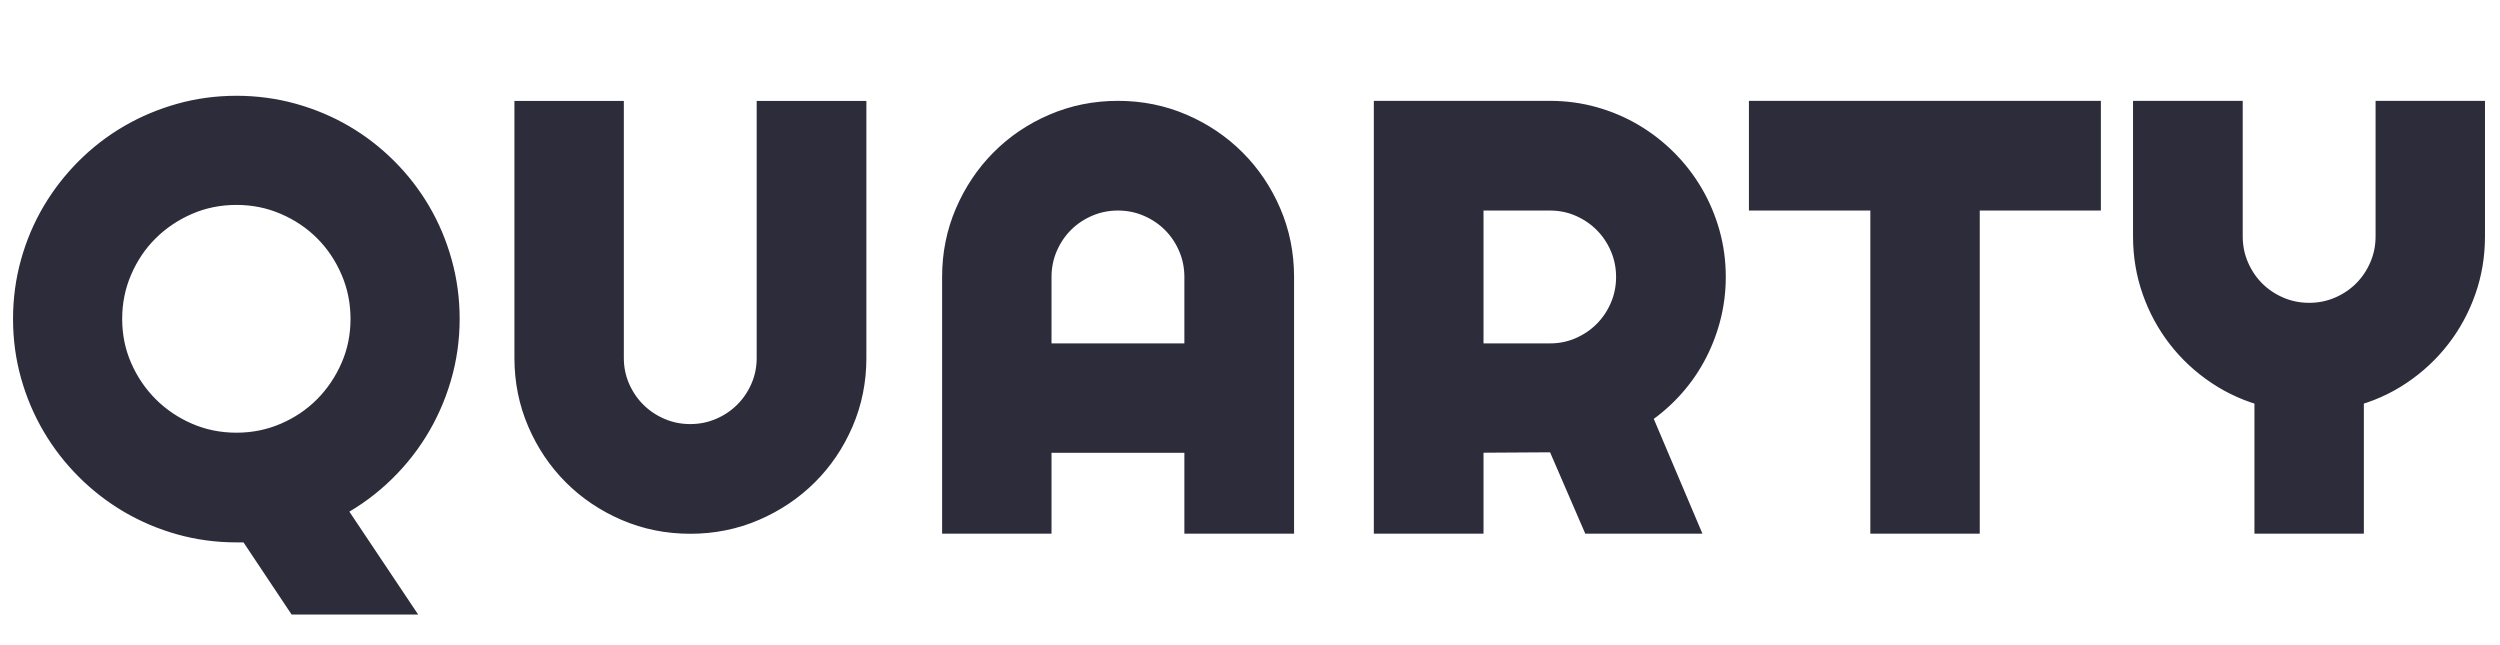
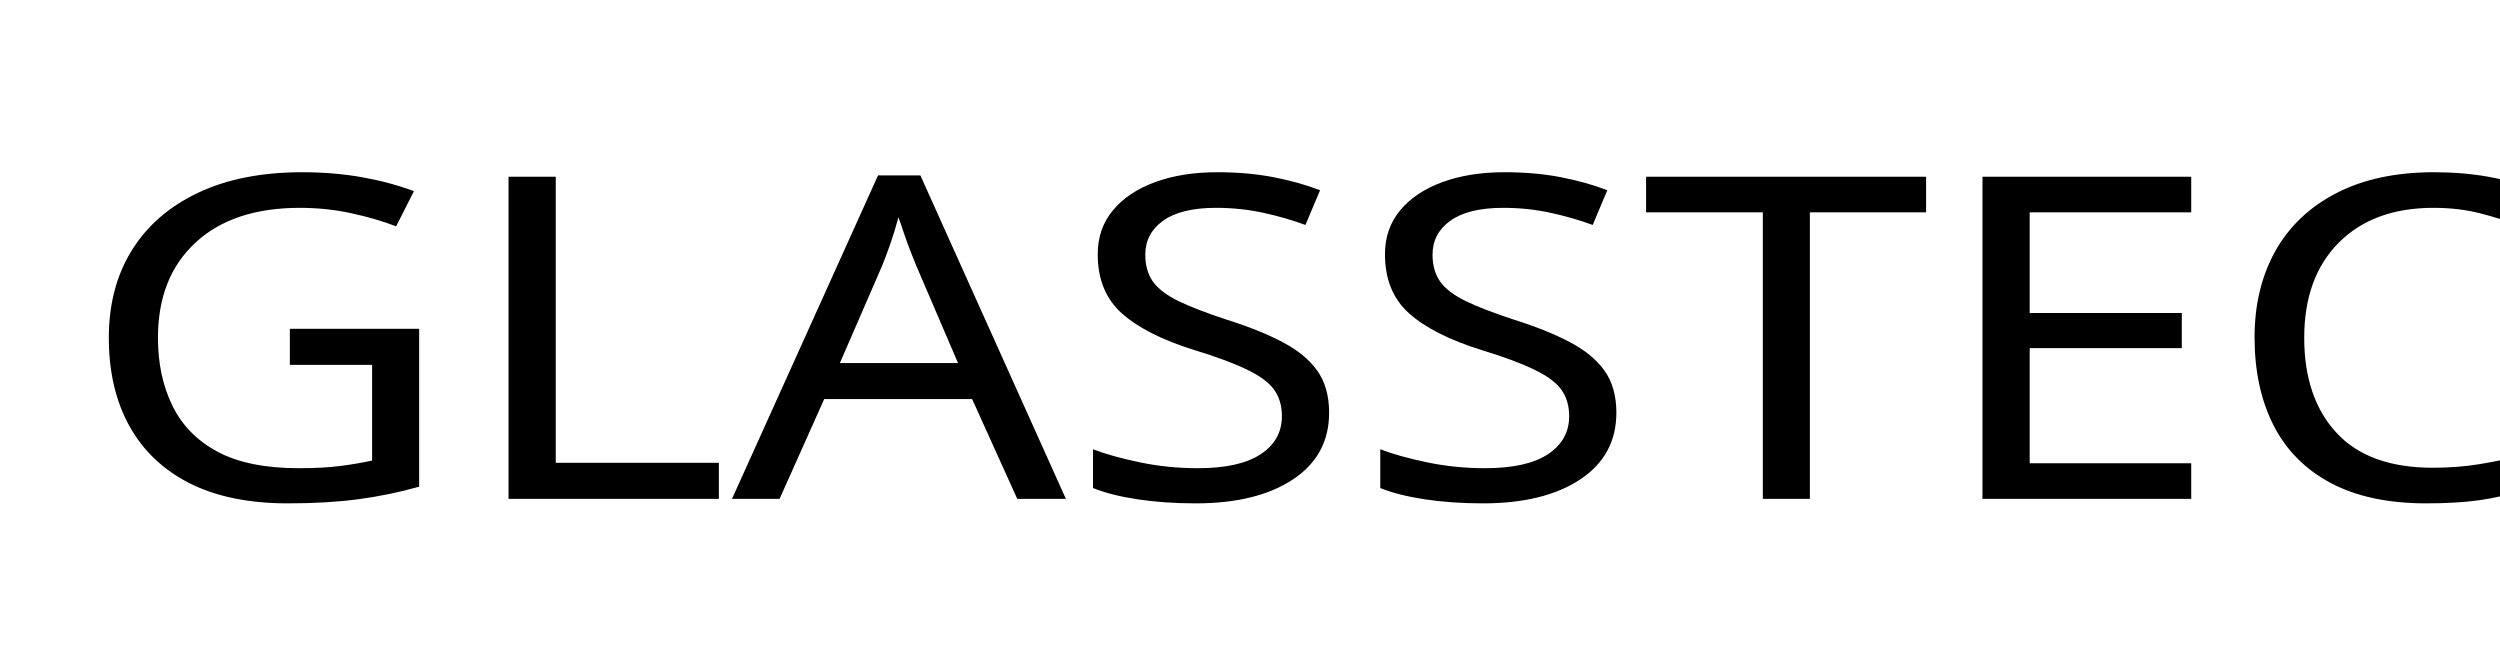
- <svg xmlns="http://www.w3.org/2000/svg" width="260px" height="67px" viewBox="0 0 260 67" version="1.1">
-   <g id="Artboard" stroke="none" stroke-width="1" fill="none" fill-rule="evenodd">
-     <path d="M40.679,62.408 L34.175,52.682 C36.011,51.764 37.676,50.621 39.17,49.254 C40.664,47.887 41.938,46.358 42.993,44.669 C44.048,42.979 44.863,41.158 45.439,39.205 C46.016,37.252 46.304,35.24 46.304,33.17 C46.304,31.178 46.045,29.254 45.527,27.398 C45.01,25.543 44.282,23.814 43.345,22.213 C42.407,20.611 41.274,19.146 39.946,17.818 C38.618,16.49 37.153,15.357 35.552,14.42 C33.95,13.482 32.222,12.755 30.366,12.237 C28.511,11.72 26.587,11.461 24.595,11.461 C22.603,11.461 20.684,11.72 18.838,12.237 C16.992,12.755 15.264,13.482 13.652,14.42 C12.041,15.357 10.571,16.49 9.243,17.818 C7.915,19.146 6.777,20.611 5.83,22.213 C4.883,23.814 4.15,25.543 3.633,27.398 C3.115,29.254 2.856,31.178 2.856,33.17 C2.856,35.162 3.115,37.081 3.633,38.927 C4.15,40.772 4.883,42.501 5.83,44.112 C6.777,45.724 7.915,47.193 9.243,48.521 C10.571,49.85 12.041,50.987 13.652,51.935 C15.264,52.882 16.992,53.614 18.838,54.132 C20.684,54.649 22.603,54.908 24.595,54.908 L24.595,54.908 L25.312,54.908 C25.557,54.908 25.815,54.889 26.089,54.85 L26.089,54.85 L31.128,62.408 L40.679,62.408 Z M24.595,46.5 C22.739,46.5 21.001,46.148 19.38,45.445 C17.759,44.742 16.343,43.785 15.132,42.574 C13.921,41.363 12.964,39.952 12.261,38.341 C11.558,36.729 11.206,35.006 11.206,33.17 C11.206,31.334 11.558,29.601 12.261,27.97 C12.964,26.339 13.921,24.923 15.132,23.722 C16.343,22.521 17.759,21.568 19.38,20.865 C21.001,20.162 22.739,19.811 24.595,19.811 C26.431,19.811 28.164,20.162 29.795,20.865 C31.426,21.568 32.842,22.521 34.043,23.722 C35.244,24.923 36.196,26.339 36.899,27.97 C37.603,29.601 37.954,31.334 37.954,33.17 C37.954,35.006 37.603,36.729 36.899,38.341 C36.196,39.952 35.244,41.363 34.043,42.574 C32.842,43.785 31.426,44.742 29.795,45.445 C28.164,46.148 26.431,46.5 24.595,46.5 Z M71.787,54.012 C74.111,54.012 76.294,53.572 78.335,52.693 C80.376,51.814 82.158,50.618 83.682,49.104 C85.205,47.591 86.406,45.813 87.285,43.772 C88.164,41.731 88.604,39.549 88.604,37.225 L88.604,37.225 L88.604,12 L80.195,12 L80.195,37.225 C80.195,38.377 79.976,39.461 79.536,40.477 C79.097,41.492 78.496,42.381 77.734,43.143 C76.973,43.904 76.079,44.505 75.054,44.944 C74.028,45.384 72.939,45.604 71.787,45.604 C70.635,45.604 69.546,45.384 68.521,44.944 C67.495,44.505 66.602,43.904 65.84,43.143 C65.078,42.381 64.478,41.492 64.038,40.477 C63.599,39.461 63.379,38.377 63.379,37.225 L63.379,37.225 L63.379,12 L55,12 L55,37.225 C55,39.549 55.439,41.731 56.318,43.772 C57.197,45.813 58.394,47.591 59.907,49.104 C61.421,50.618 63.198,51.814 65.239,52.693 C67.28,53.572 69.463,54.012 71.787,54.012 Z M107.858,54 L107.858,45.592 L124.675,45.592 L124.675,54 L133.083,54 L133.083,28.805 C133.083,26.48 132.644,24.298 131.765,22.257 C130.886,20.216 129.685,18.434 128.161,16.91 C126.638,15.387 124.855,14.186 122.814,13.307 C120.773,12.428 118.591,11.988 116.267,11.988 C113.942,11.988 111.76,12.428 109.719,13.307 C107.678,14.186 105.9,15.387 104.387,16.91 C102.873,18.434 101.677,20.216 100.798,22.257 C99.919,24.298 99.479,26.48 99.479,28.805 L99.479,28.805 L99.479,54 L107.858,54 Z M124.675,37.213 L107.858,37.213 L107.858,28.805 C107.858,27.652 108.078,26.563 108.518,25.538 C108.957,24.513 109.558,23.619 110.319,22.857 C111.081,22.096 111.975,21.495 113,21.056 C114.025,20.616 115.114,20.396 116.267,20.396 C117.419,20.396 118.508,20.616 119.533,21.056 C120.559,21.495 121.452,22.096 122.214,22.857 C122.976,23.619 123.576,24.513 124.016,25.538 C124.455,26.563 124.675,27.652 124.675,28.805 L124.675,28.805 L124.675,37.213 Z M152.786,54 L152.786,45.592 L162.19,45.533 L165.853,54 L174.788,54 L170.13,43.014 C171.341,42.252 172.435,41.354 173.411,40.318 C174.388,39.283 175.213,38.15 175.887,36.92 C176.561,35.689 177.078,34.391 177.439,33.023 C177.801,31.656 177.981,30.25 177.981,28.805 C177.981,27.262 177.781,25.777 177.381,24.352 C176.98,22.926 176.414,21.588 175.682,20.338 C174.949,19.088 174.07,17.95 173.045,16.925 C172.02,15.899 170.887,15.021 169.646,14.288 C168.406,13.556 167.073,12.989 165.647,12.589 C164.222,12.188 162.737,11.988 161.194,11.988 L161.194,11.988 L144.378,11.988 L144.378,54 L152.786,54 Z M161.194,37.213 L152.786,37.213 L152.786,20.396 L161.194,20.396 C162.347,20.396 163.431,20.616 164.446,21.056 C165.462,21.495 166.351,22.096 167.112,22.857 C167.874,23.619 168.475,24.513 168.914,25.538 C169.354,26.563 169.573,27.652 169.573,28.805 C169.573,29.957 169.354,31.046 168.914,32.071 C168.475,33.097 167.874,33.99 167.112,34.752 C166.351,35.514 165.462,36.114 164.446,36.554 C163.431,36.993 162.347,37.213 161.194,37.213 L161.194,37.213 Z M204.394,54 L204.394,20.396 L216.991,20.396 L216.991,11.988 L183.388,11.988 L183.388,20.396 L196.015,20.396 L196.015,54 L204.394,54 Z M244.341,54 L244.341,40.846 C246.196,40.377 247.896,39.625 249.438,38.59 C250.981,37.555 252.31,36.319 253.423,34.884 C254.536,33.448 255.4,31.856 256.016,30.108 C256.631,28.36 256.938,26.52 256.938,24.586 L256.938,24.586 L256.938,11.988 L248.56,11.988 L248.56,24.586 C248.56,25.738 248.34,26.827 247.9,27.853 C247.461,28.878 246.86,29.771 246.099,30.533 C245.337,31.295 244.443,31.896 243.418,32.335 C242.393,32.774 241.304,32.994 240.151,32.994 C238.999,32.994 237.91,32.774 236.885,32.335 C235.859,31.896 234.966,31.295 234.204,30.533 C233.442,29.771 232.842,28.878 232.402,27.853 C231.963,26.827 231.743,25.738 231.743,24.586 L231.743,24.586 L231.743,11.988 L223.335,11.988 L223.335,24.586 C223.335,26.52 223.643,28.36 224.258,30.108 C224.873,31.856 225.737,33.448 226.851,34.884 C227.964,36.319 229.297,37.555 230.85,38.59 C232.402,39.625 234.106,40.377 235.962,40.846 L235.962,40.846 L235.962,54 L244.341,54 Z" id="QUARTY" stroke="#2D2C3A" stroke-width="3" fill="#2D2C3A" fill-rule="nonzero" />
-   </g>
+ <svg xmlns="http://www.w3.org/2000/svg" version="1.1" id="Layer_1" x="0px" y="0px" viewBox="0 0 260 67" style="enable-background:new 0 0 260 67;" xml:space="preserve">
+   <style type="text/css">
+ 	.st0{font-family:'Impact';}
+ 	.st1{font-size:46.918px;}
+ </style>
+   <text transform="matrix(1.1598 0 0 1 8.0005 51.8805)" class="st0 st1">GLASSTECH</text>
</svg>
